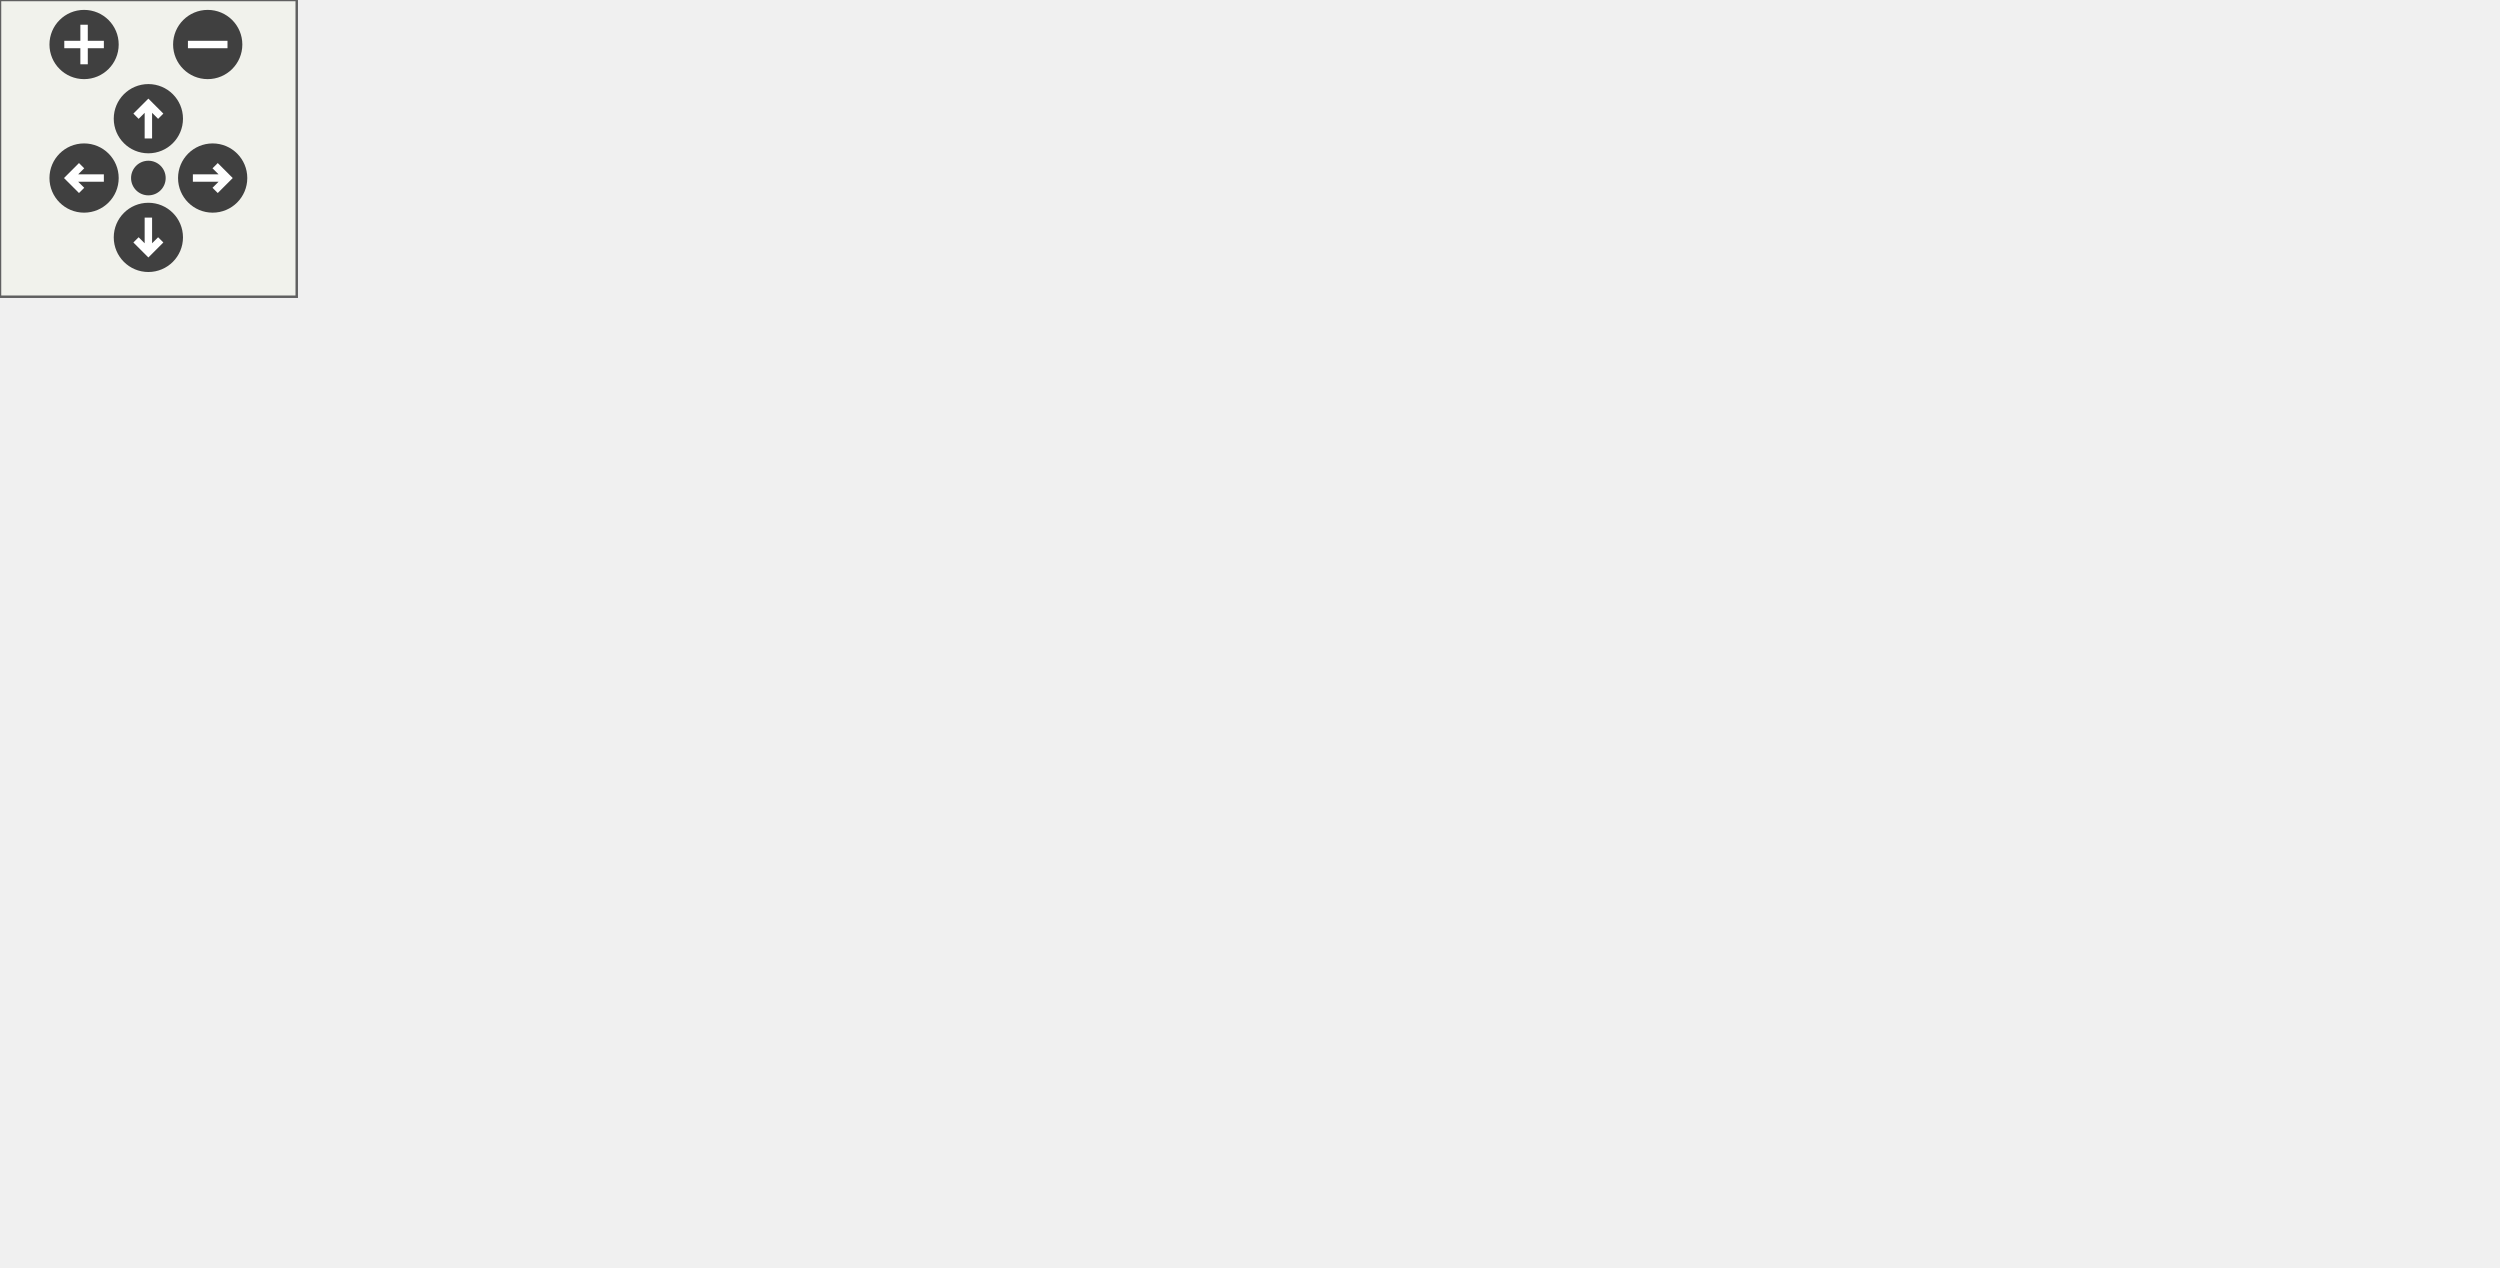
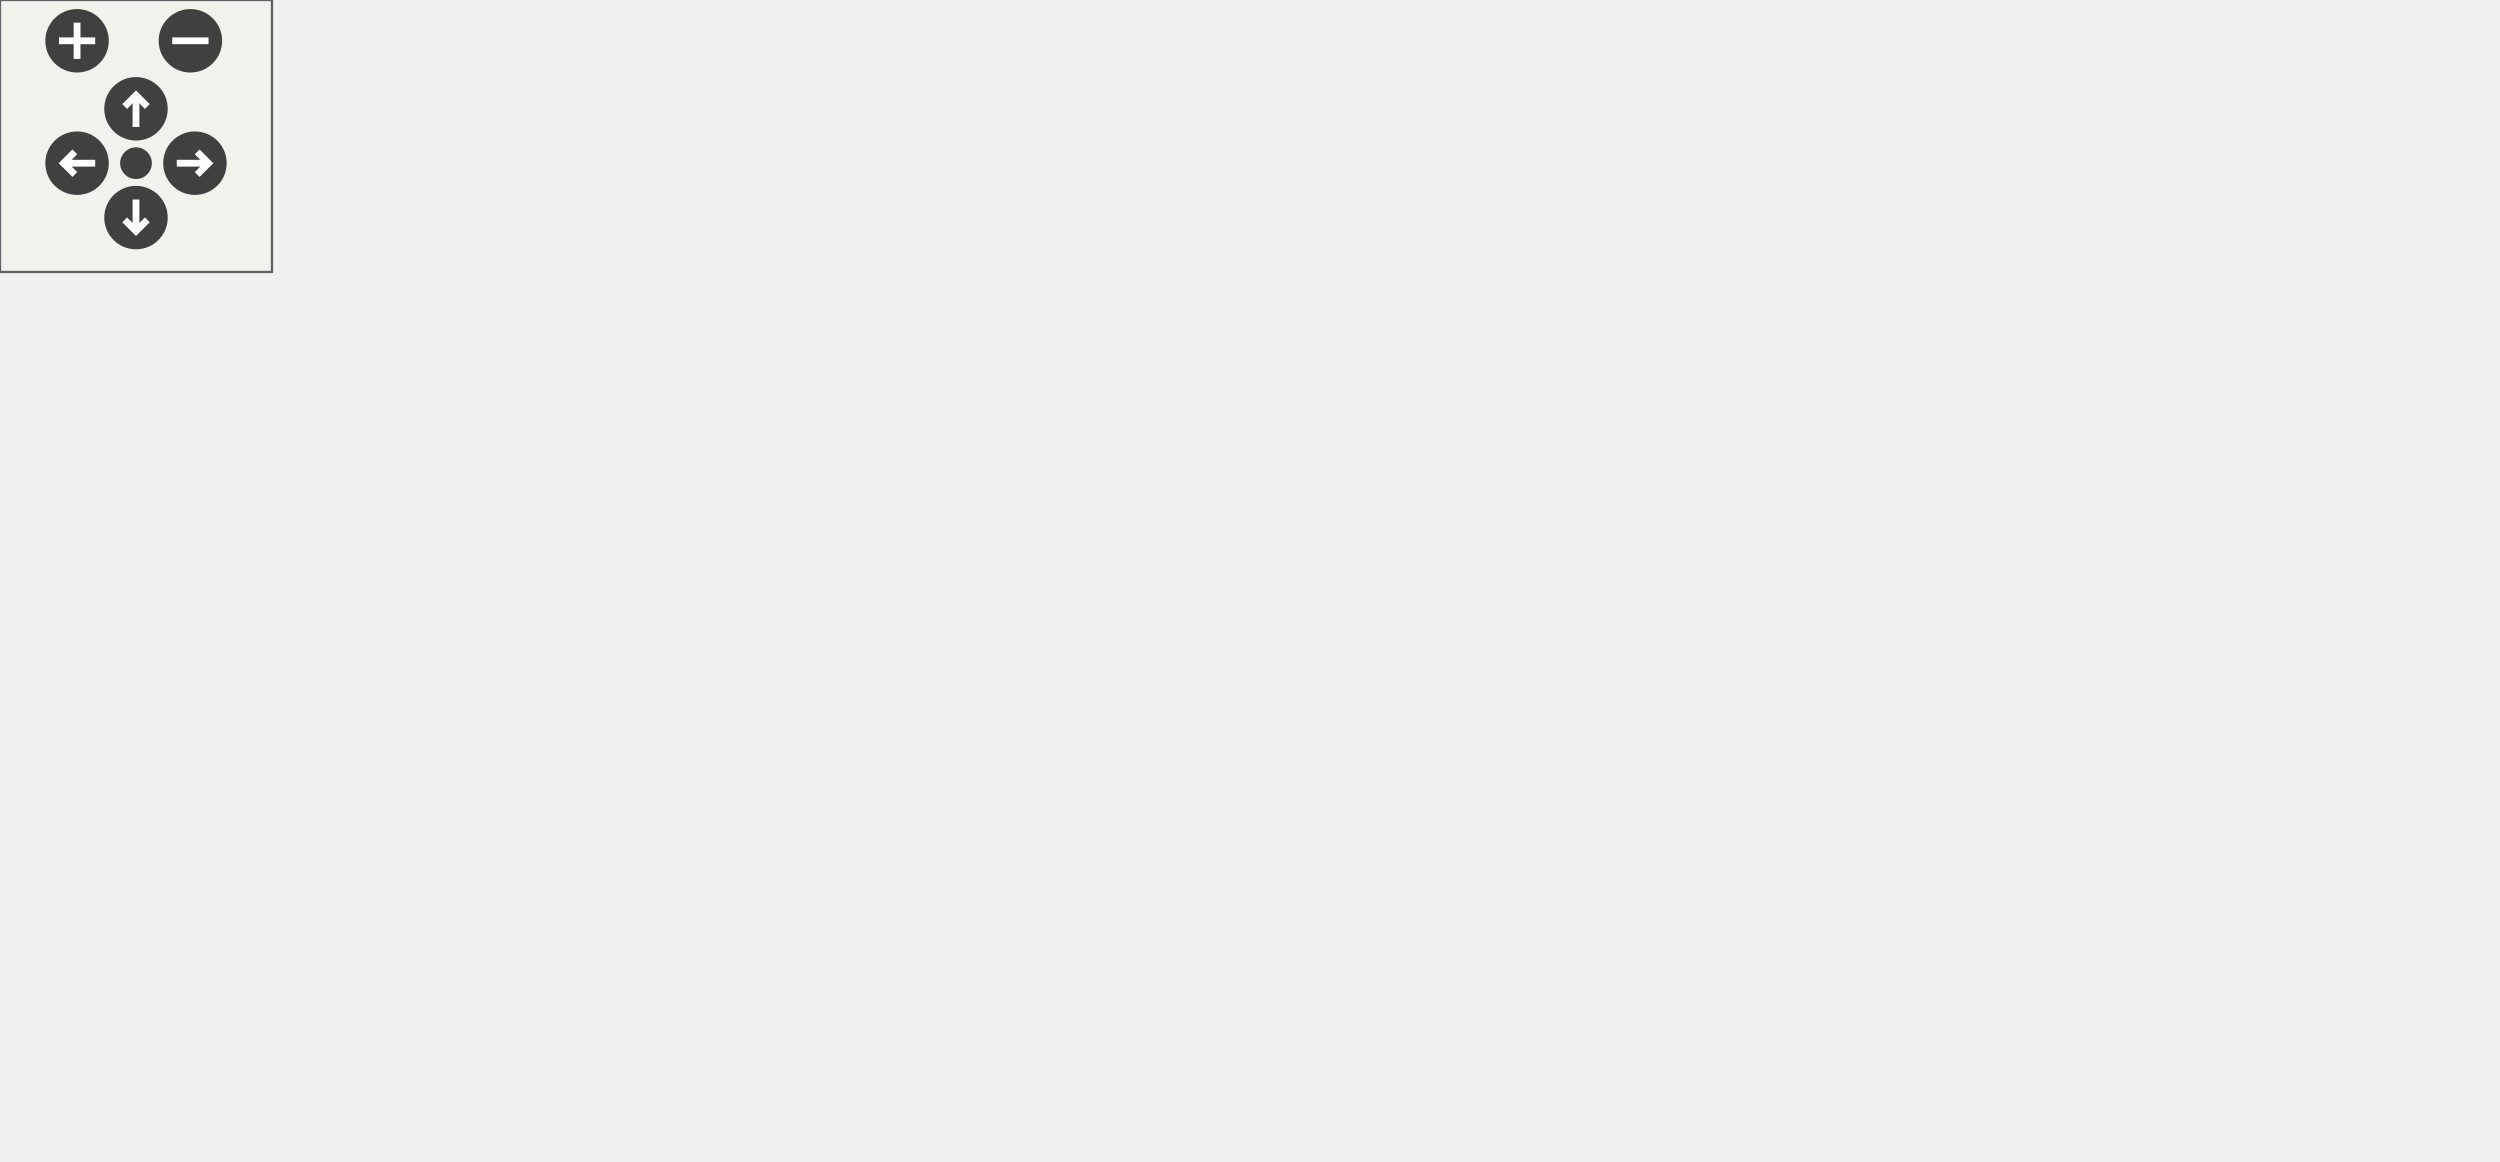
<svg xmlns="http://www.w3.org/2000/svg" xmlns:xlink="http://www.w3.org/1999/xlink" id="main" version="1.1" xml:space="preserve">
  <defs>
    <circle id="rim" cx="0" cy="0" r="7" />
    <circle id="rim2" cx="0" cy="0" r="3.5" />
    <g id="zoomPlus">
      <use xlink:href="#rim" fill="#404040">
        <set attributeName="fill" to="#808080" begin="zoomplus.mouseover" end="zoomplus.mouseout" />
      </use>
      <path d="M-4,0h8M0,-4v8" fill="none" stroke="white" stroke-width="1.5" pointer-events="none" />
    </g>
    <g id="zoomMin">
      <use xlink:href="#rim" fill="#404040">
        <set attributeName="fill" to="#808080" begin="zoomminus.mouseover" end="zoomminus.mouseout" />
      </use>
      <path d="M-4,0h8" fill="none" stroke="white" stroke-width="1.5" pointer-events="none" />
    </g>
    <g id="dirArrow">
      <path fill="none" stroke="white" stroke-width="1.5" d="M0,-3.0v7 M-2.5,-0.5L0,-3.0L2.5,-0.5" />
    </g>
    <g id="resetDef">
      <use xlink:href="#rim2" fill="#404040">
        <set attributeName="fill" to="#808080" begin="reset.mouseover" end="reset.mouseout" />
      </use>
    </g>
  </defs>
  <svg id="graph" class="graph">
    <g id="viewport">
      <g id="node1" class="node">
-         <polygon fill="#bfbfbf" stroke="black" points="118,-174.5 118,-195.5 284,-195.5 284,-174.5 118,-174.5" />
-         <text text-anchor="middle" x="201" y="-182.5" font-family="Helvetica,sans-Serif" font-size="10.00">src/ports/POSIX/networkhandler.c</text>
+         <polygon fill="#bfbfbf" stroke="black" points="149,-174.5 149,-195.5 315,-195.5 315,-174.5 149,-174.5" />
+         <text text-anchor="middle" x="232" y="-182.5" font-family="Helvetica,sans-Serif" font-size="10.00">src/ports/POSIX/networkhandler.c</text>
      </g>
      <g id="node3" class="node">
        <polygon fill="none" stroke="#bfbfbf" points="-0.5,-116.5 -0.5,-137.5 50.5,-137.5 50.5,-116.5 -0.5,-116.5" />
        <text text-anchor="middle" x="25" y="-124.5" font-family="Helvetica,sans-Serif" font-size="10.00">unistd.h</text>
      </g>
      <g id="edge2" class="edge">
-         <path fill="none" stroke="midnightblue" d="M169.128,-174.497C138.468,-164.393 92.209,-149.148 60.414,-138.67" />
-         <polygon fill="midnightblue" stroke="midnightblue" points="61.23,-135.254 50.637,-135.448 59.039,-141.903 61.23,-135.254" />
+         <path fill="none" stroke="midnightblue" d="M190.948,-174.436C157.925,-165.806 110.12,-153.019 60.245,-138.291" />
+         <polygon fill="midnightblue" stroke="midnightblue" points="61.162,-134.912 50.579,-135.42 59.168,-141.622 61.162,-134.912" />
      </g>
      <g id="node5" class="node">
        <polygon fill="none" stroke="#bfbfbf" points="68,-116.5 68,-137.5 130,-137.5 130,-116.5 68,-116.5" />
        <text text-anchor="middle" x="99" y="-124.5" font-family="Helvetica,sans-Serif" font-size="10.00">sys/time.h</text>
      </g>
      <g id="edge4" class="edge">
-         <path fill="none" stroke="midnightblue" d="M182.292,-174.362C166.619,-165.45 144.036,-152.609 126.337,-142.545" />
-         <polygon fill="midnightblue" stroke="midnightblue" points="128.013,-139.471 117.59,-137.571 124.553,-145.556 128.013,-139.471" />
+         <path fill="none" stroke="midnightblue" d="M207.915,-174.497C186.861,-165.315 156.073,-151.889 132.598,-141.652" />
+         <polygon fill="midnightblue" stroke="midnightblue" points="133.921,-138.41 123.356,-137.621 131.123,-144.827 133.921,-138.41" />
      </g>
      <g id="node7" class="node">
        <polygon fill="none" stroke="#bfbfbf" points="148,-116.5 148,-137.5 192,-137.5 192,-116.5 148,-116.5" />
        <text text-anchor="middle" x="170" y="-124.5" font-family="Helvetica,sans-Serif" font-size="10.00">time.h</text>
      </g>
      <g id="edge6" class="edge">
-         <path fill="none" stroke="midnightblue" d="M195.314,-174.362C191.163,-166.595 185.416,-155.843 180.447,-146.546" />
-         <polygon fill="midnightblue" stroke="midnightblue" points="183.45,-144.74 175.65,-137.571 177.277,-148.04 183.45,-144.74" />
+         <path fill="none" stroke="midnightblue" d="M220.628,-174.362C211.714,-166.023 199.121,-154.242 188.724,-144.516" />
+         <polygon fill="midnightblue" stroke="midnightblue" points="190.993,-141.846 181.3,-137.571 186.211,-146.958 190.993,-141.846" />
      </g>
      <g id="node9" class="node">
        <polygon fill="none" stroke="#bfbfbf" points="210,-116.5 210,-137.5 254,-137.5 254,-116.5 210,-116.5" />
        <text text-anchor="middle" x="232" y="-124.5" font-family="Helvetica,sans-Serif" font-size="10.00">fcntl.h</text>
      </g>
      <g id="edge8" class="edge">
-         <path fill="none" stroke="midnightblue" d="M206.686,-174.362C210.837,-166.595 216.584,-155.843 221.553,-146.546" />
-         <polygon fill="midnightblue" stroke="midnightblue" points="224.723,-148.04 226.35,-137.571 218.55,-144.74 224.723,-148.04" />
+         <path fill="none" stroke="midnightblue" d="M232,-174.362C232,-166.922 232,-156.743 232,-147.728" />
+         <polygon fill="midnightblue" stroke="midnightblue" points="235.5,-147.571 232,-137.571 228.5,-147.571 235.5,-147.571" />
      </g>
      <g id="node11" class="node">
        <a xlink:href="../../d6/d33/POSIX_2networkhandler_8h.html" target="_top" xlink:title="networkhandler.h">
          <polygon fill="none" stroke="black" points="271.5,-116.5 271.5,-137.5 362.5,-137.5 362.5,-116.5 271.5,-116.5" />
          <text text-anchor="middle" x="317" y="-124.5" font-family="Helvetica,sans-Serif" font-size="10.00">networkhandler.h</text>
        </a>
      </g>
      <g id="edge10" class="edge">
-         <path fill="none" stroke="midnightblue" d="M222.007,-174.497C240.043,-165.479 266.27,-152.365 286.599,-142.201" />
-         <polygon fill="midnightblue" stroke="midnightblue" points="288.379,-145.224 295.758,-137.621 285.248,-138.963 288.379,-145.224" />
+         <path fill="none" stroke="midnightblue" d="M247.59,-174.362C260.291,-165.696 278.438,-153.313 292.992,-143.382" />
+         <polygon fill="midnightblue" stroke="midnightblue" points="295.221,-146.098 301.509,-137.571 291.276,-140.316 295.221,-146.098" />
      </g>
      <g id="node25" class="node">
        <a xlink:href="../../d7/df9/encap_8h.html" target="_top" xlink:title="This file contains the public interface of the encapsulation layer.">
          <polygon fill="none" stroke="black" points="379.5,-116.5 379.5,-137.5 430.5,-137.5 430.5,-116.5 379.5,-116.5" />
          <text text-anchor="middle" x="405" y="-124.5" font-family="Helvetica,sans-Serif" font-size="10.00">encap.h</text>
        </a>
      </g>
      <g id="edge24" class="edge">
-         <path fill="none" stroke="midnightblue" d="M240.984,-174.468C273.364,-165.822 320.377,-153.007 369.556,-138.361" />
-         <polygon fill="midnightblue" stroke="midnightblue" points="370.842,-141.629 379.417,-135.407 368.833,-134.923 370.842,-141.629" />
+         <path fill="none" stroke="midnightblue" d="M263.329,-174.497C293.29,-164.452 338.407,-149.326 369.642,-138.854" />
+         <polygon fill="midnightblue" stroke="midnightblue" points="370.89,-142.127 379.259,-135.63 368.665,-135.49 370.89,-142.127" />
+       </g>
+       <g id="node28" class="node">
+         <polygon fill="none" stroke="#bfbfbf" points="448,-116.5 448,-137.5 550,-137.5 550,-116.5 448,-116.5" />
+         <text text-anchor="middle" x="499" y="-124.5" font-family="Helvetica,sans-Serif" font-size="10.00">opener_user_conf.h</text>
+       </g>
+       <g id="edge28" class="edge">
+         <path fill="none" stroke="midnightblue" d="M280.352,-174.497C325.387,-164.714 392.611,-150.111 440.62,-139.682" />
+         <polygon fill="midnightblue" stroke="midnightblue" points="441.529,-143.066 450.558,-137.523 440.043,-136.226 441.529,-143.066" />
      </g>
      <g id="node13" class="node">
        <polygon fill="none" stroke="#bfbfbf" points="215.5,-58.5 215.5,-79.5 264.5,-79.5 264.5,-58.5 215.5,-58.5" />
        <text text-anchor="middle" x="240" y="-66.5" font-family="Helvetica,sans-Serif" font-size="10.00">string.h</text>
      </g>
      <g id="edge12" class="edge">
        <path fill="none" stroke="midnightblue" d="M302.877,-116.362C291.48,-107.777 275.242,-95.546 262.122,-85.664" />
        <polygon fill="midnightblue" stroke="midnightblue" points="264.127,-82.792 254.033,-79.571 259.915,-88.383 264.127,-82.792" />
      </g>
      <g id="node15" class="node">
        <polygon fill="none" stroke="#bfbfbf" points="281.5,-58.5 281.5,-79.5 354.5,-79.5 354.5,-58.5 281.5,-58.5" />
        <text text-anchor="middle" x="318" y="-66.5" font-family="Helvetica,sans-Serif" font-size="10.00">sys/socket.h</text>
      </g>
      <g id="edge14" class="edge">
        <path fill="none" stroke="midnightblue" d="M317.183,-116.362C317.312,-108.922 317.487,-98.743 317.643,-89.728" />
        <polygon fill="midnightblue" stroke="midnightblue" points="321.145,-89.629 317.818,-79.571 314.146,-89.509 321.145,-89.629" />
      </g>
      <g id="node17" class="node">
        <a xlink:href="../../d7/d69/typedefs_8h.html" target="_top" xlink:title="typedefs.h">
          <polygon fill="none" stroke="black" points="373,-58.5 373,-79.5 435,-79.5 435,-58.5 373,-58.5" />
          <text text-anchor="middle" x="404" y="-66.5" font-family="Helvetica,sans-Serif" font-size="10.00">typedefs.h</text>
        </a>
      </g>
      <g id="edge16" class="edge">
        <path fill="none" stroke="midnightblue" d="M332.957,-116.362C345.957,-107.696 364.531,-95.313 379.427,-85.382" />
        <polygon fill="midnightblue" stroke="midnightblue" points="381.765,-88.03 388.144,-79.571 377.882,-82.206 381.765,-88.03" />
      </g>
      <g id="node19" class="node">
        <polygon fill="none" stroke="#bfbfbf" points="301.5,-0.5 301.5,-21.5 360.5,-21.5 360.5,-0.5 301.5,-0.5" />
        <text text-anchor="middle" x="331" y="-8.5" font-family="Helvetica,sans-Serif" font-size="10.00">inttypes.h</text>
      </g>
      <g id="edge18" class="edge">
        <path fill="none" stroke="midnightblue" d="M390.611,-58.362C379.909,-49.859 364.704,-37.779 352.329,-27.947" />
        <polygon fill="midnightblue" stroke="midnightblue" points="354.311,-25.051 344.304,-21.571 349.957,-30.532 354.311,-25.051" />
      </g>
      <g id="node21" class="node">
        <polygon fill="none" stroke="#bfbfbf" points="378,-0.5 378,-21.5 430,-21.5 430,-0.5 378,-0.5" />
        <text text-anchor="middle" x="404" y="-8.5" font-family="Helvetica,sans-Serif" font-size="10.00">stddef.h</text>
      </g>
      <g id="edge20" class="edge">
        <path fill="none" stroke="midnightblue" d="M404,-58.362C404,-50.922 404,-40.743 404,-31.728" />
        <polygon fill="midnightblue" stroke="midnightblue" points="407.5,-31.571 404,-21.571 400.5,-31.571 407.5,-31.571" />
      </g>
      <g id="node23" class="node">
        <polygon fill="none" stroke="#bfbfbf" points="448,-0.5 448,-21.5 504,-21.5 504,-0.5 448,-0.5" />
        <text text-anchor="middle" x="476" y="-8.5" font-family="Helvetica,sans-Serif" font-size="10.00">stdbool.h</text>
      </g>
      <g id="edge22" class="edge">
        <path fill="none" stroke="midnightblue" d="M417.206,-58.362C427.761,-49.859 442.758,-37.779 454.963,-27.947" />
        <polygon fill="midnightblue" stroke="midnightblue" points="457.286,-30.57 462.878,-21.571 452.895,-25.118 457.286,-30.57" />
      </g>
      <g id="edge26" class="edge">
        <path fill="none" stroke="midnightblue" d="M404.817,-116.362C404.688,-108.922 404.513,-98.743 404.357,-89.728" />
        <polygon fill="midnightblue" stroke="midnightblue" points="407.854,-89.509 404.182,-79.571 400.855,-89.629 407.854,-89.509" />
      </g>
    </g>
  </svg>
  <g id="navigator" transform="translate(0 0)" fill="#404254">
    <rect fill="#f2f5e9" fill-opacity="0.5" stroke="#606060" stroke-width=".5" x="0" y="0" width="60" height="60" />
    <use id="zoomplus" xlink:href="#zoomPlus" x="17" y="9" />
    <use id="zoomminus" xlink:href="#zoomMin" x="42" y="9" />
    <use id="reset" xlink:href="#resetDef" x="30" y="36" />
    <g id="arrowUp" xlink:href="#dirArrow" transform="translate(30 24)">
      <use xlink:href="#rim" fill="#404040">
        <set attributeName="fill" to="#808080" begin="arrowUp.mouseover" end="arrowUp.mouseout" />
      </use>
      <path fill="none" stroke="white" stroke-width="1.5" d="M0,-3.0v7 M-2.5,-0.5L0,-3.0L2.5,-0.5" />
    </g>
    <g id="arrowRight" xlink:href="#dirArrow" transform="rotate(90) translate(36 -43)">
      <use xlink:href="#rim" fill="#404040">
        <set attributeName="fill" to="#808080" begin="arrowRight.mouseover" end="arrowRight.mouseout" />
      </use>
      <path fill="none" stroke="white" stroke-width="1.5" d="M0,-3.0v7 M-2.5,-0.5L0,-3.0L2.5,-0.5" />
    </g>
    <g id="arrowDown" xlink:href="#dirArrow" transform="rotate(180) translate(-30 -48)">
      <use xlink:href="#rim" fill="#404040">
        <set attributeName="fill" to="#808080" begin="arrowDown.mouseover" end="arrowDown.mouseout" />
      </use>
      <path fill="none" stroke="white" stroke-width="1.5" d="M0,-3.0v7 M-2.5,-0.5L0,-3.0L2.5,-0.5" />
    </g>
    <g id="arrowLeft" xlink:href="#dirArrow" transform="rotate(270) translate(-36 17)">
      <use xlink:href="#rim" fill="#404040">
        <set attributeName="fill" to="#808080" begin="arrowLeft.mouseover" end="arrowLeft.mouseout" />
      </use>
      <path fill="none" stroke="white" stroke-width="1.5" d="M0,-3.0v7 M-2.5,-0.5L0,-3.0L2.5,-0.5" />
    </g>
  </g>
</svg>
